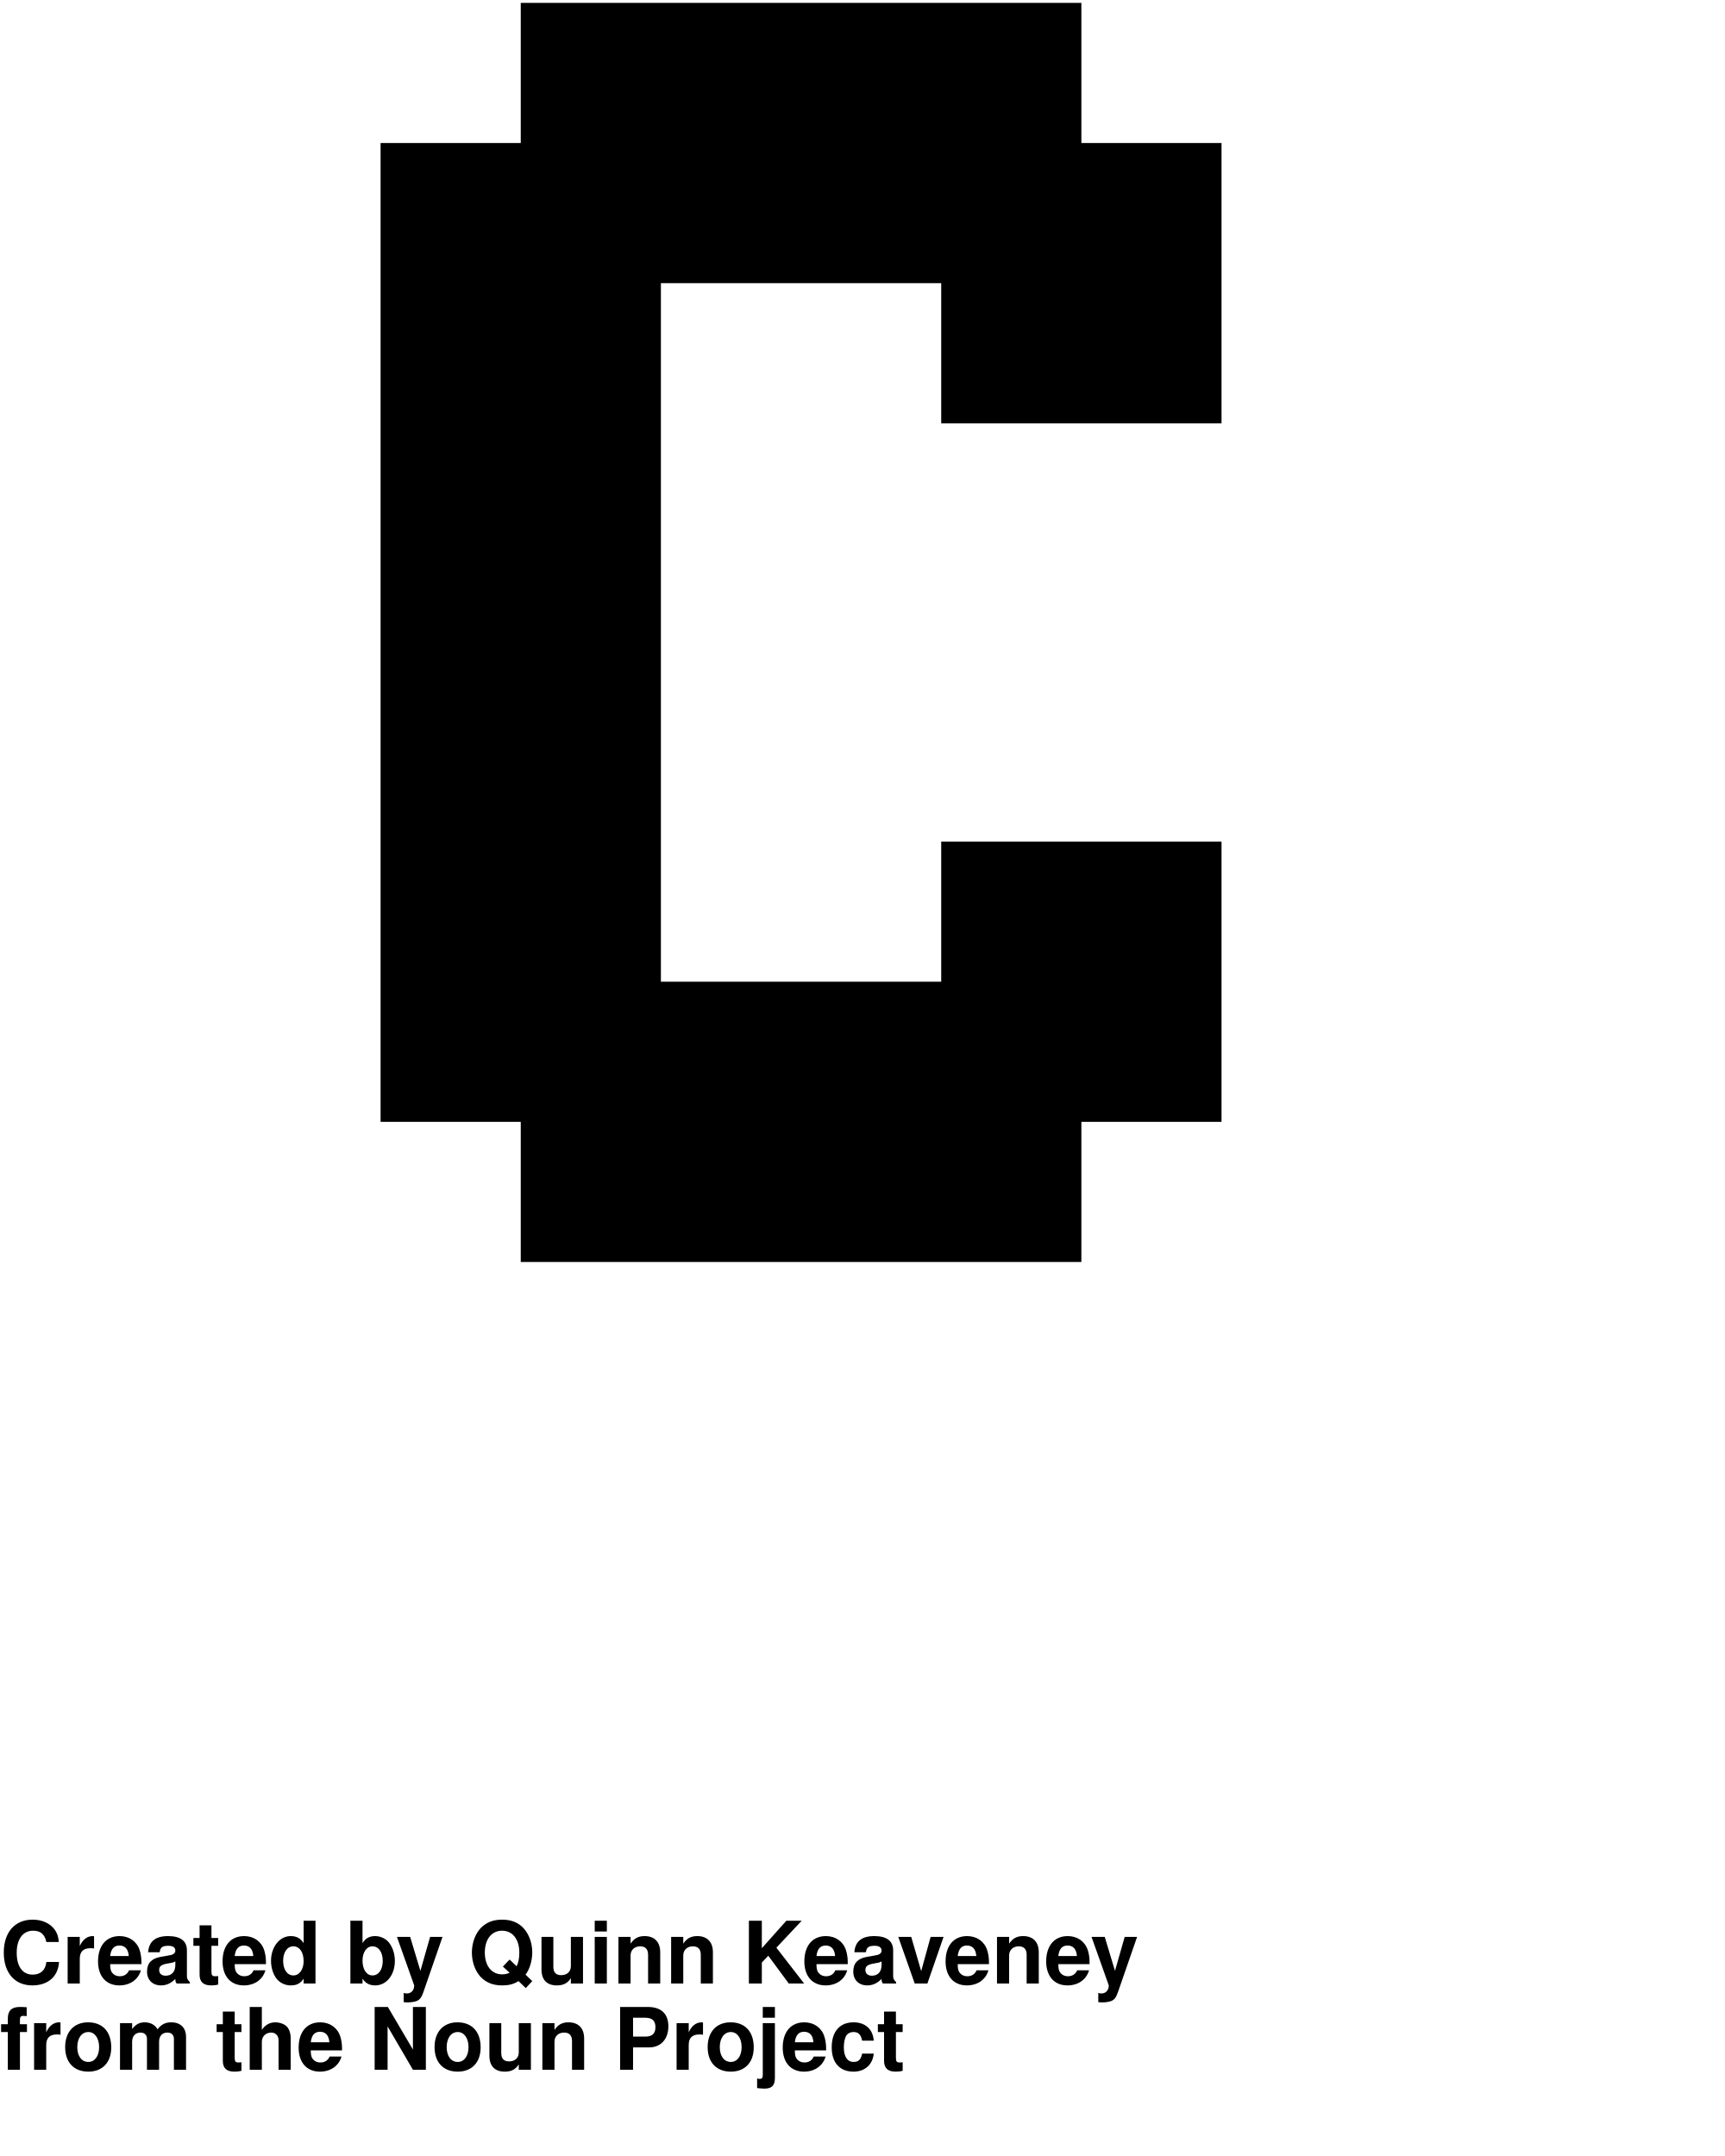
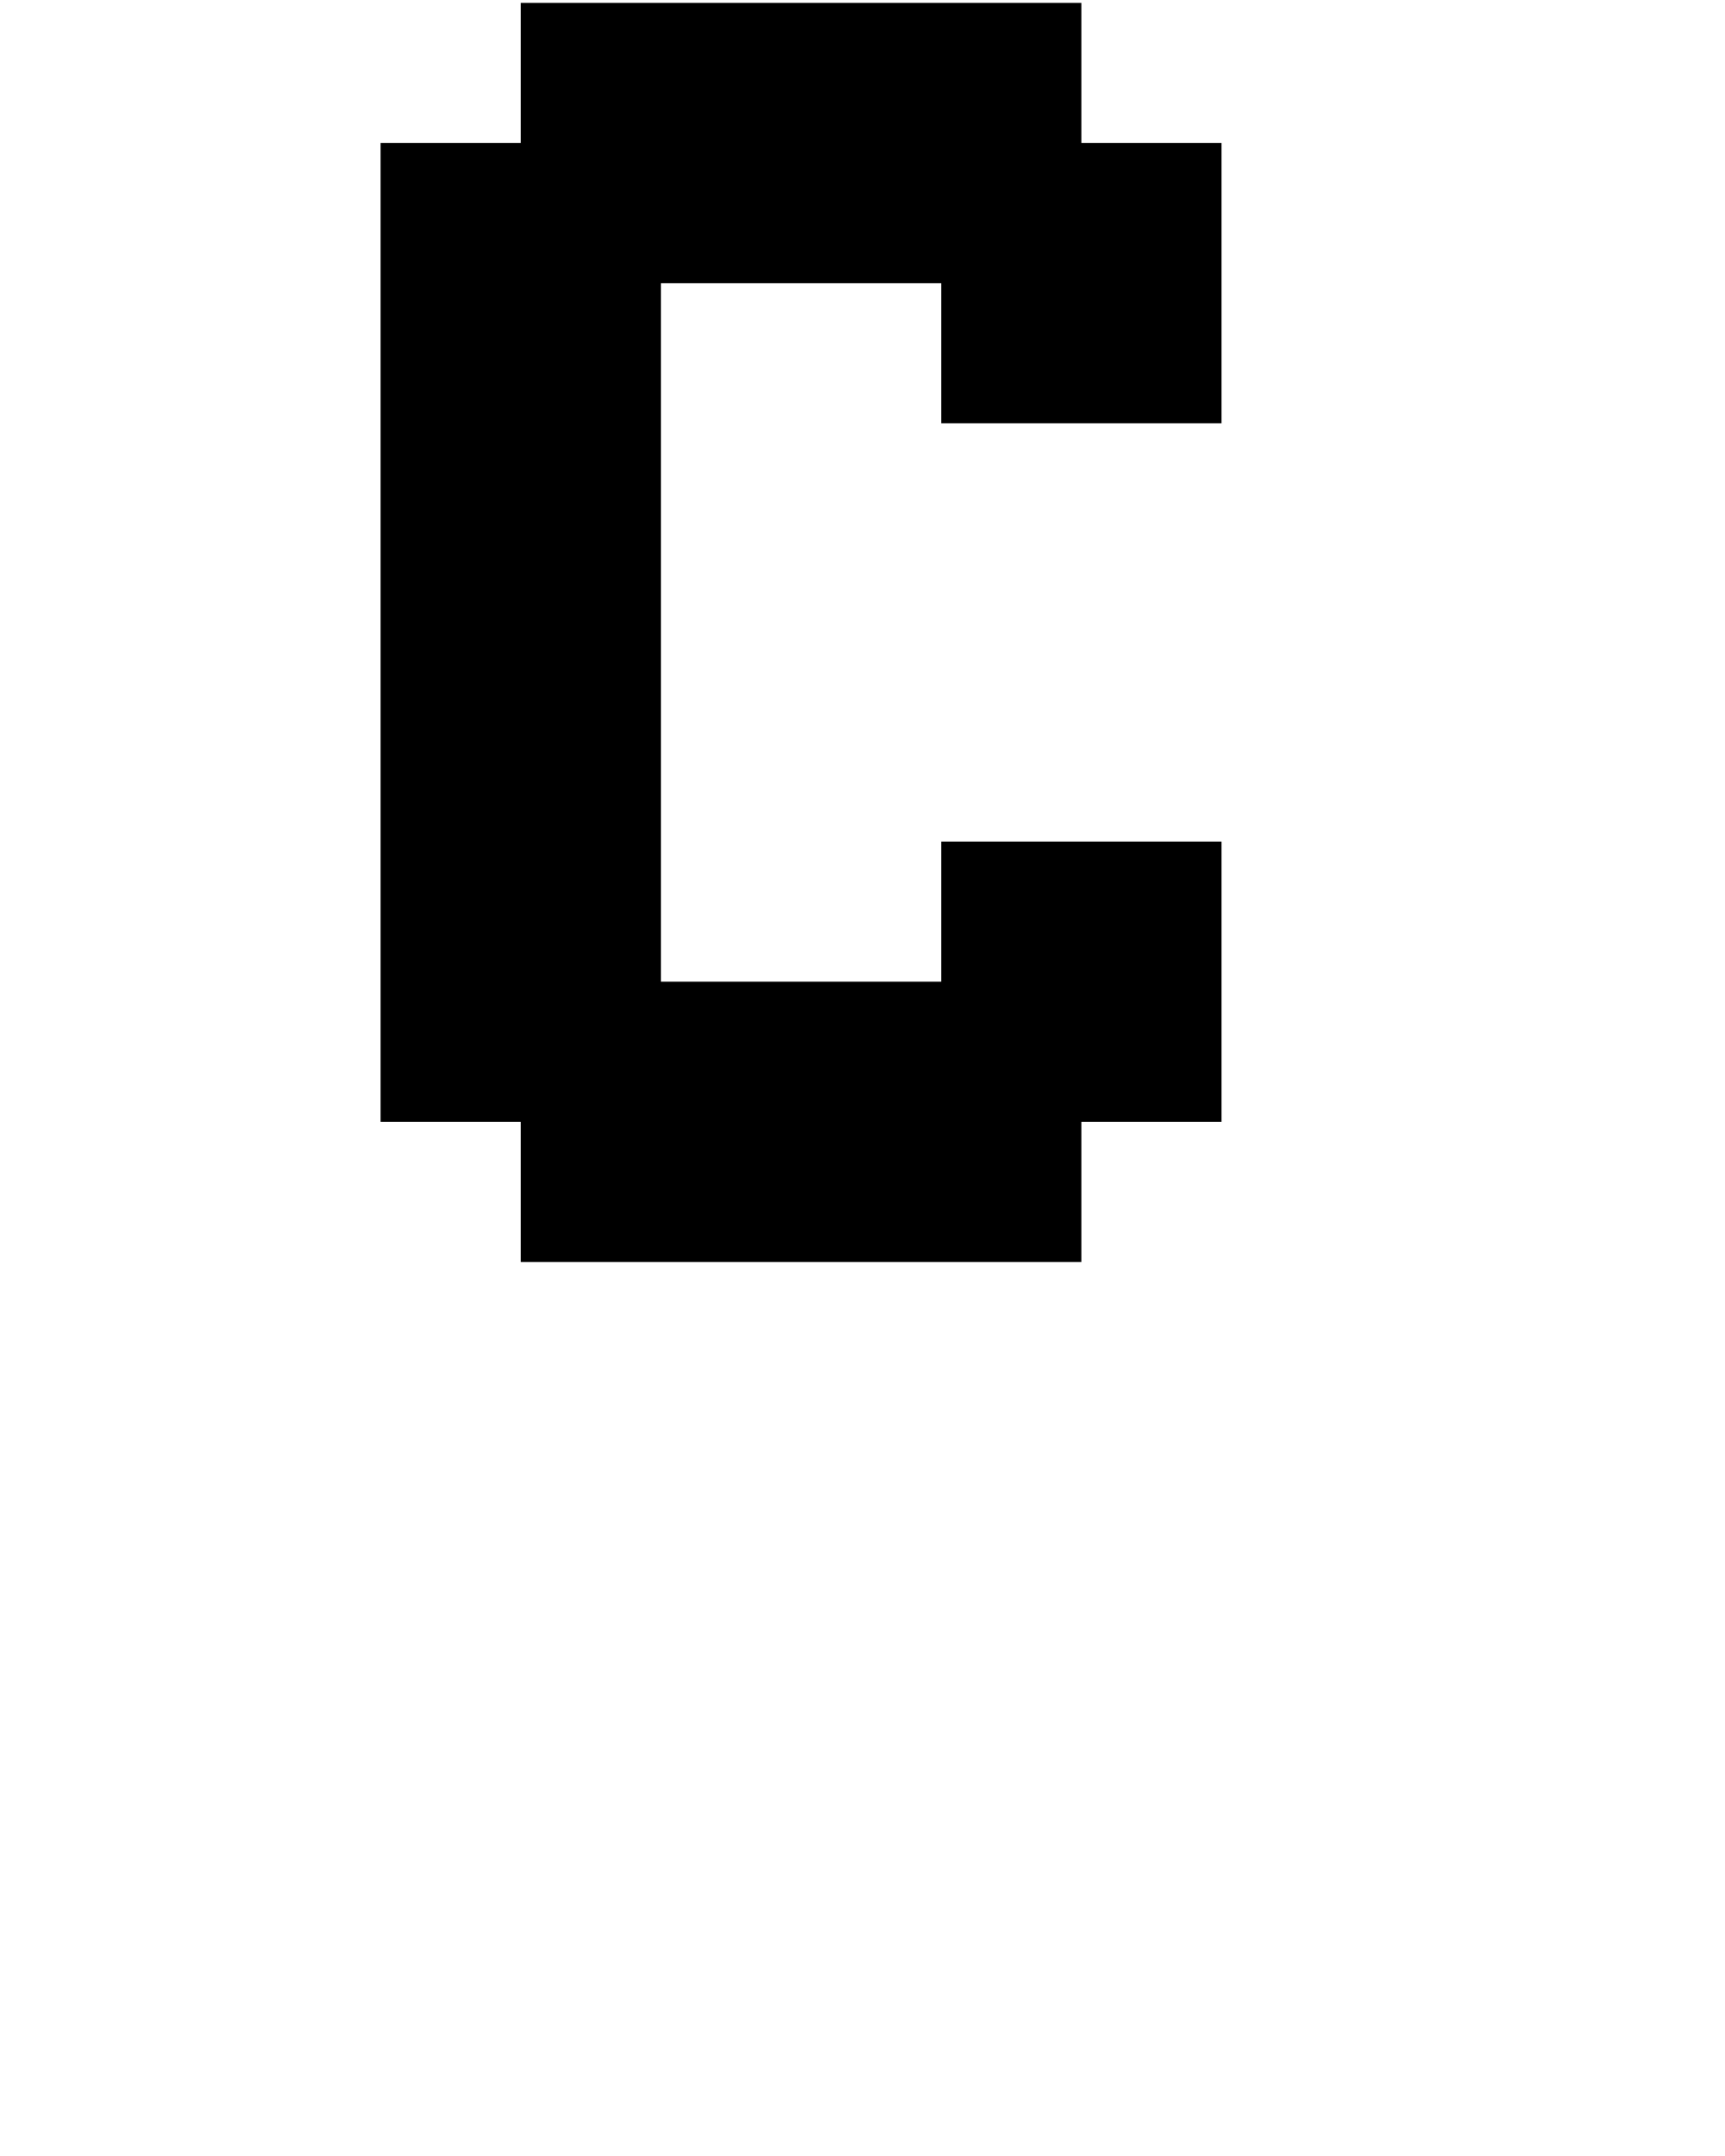
<svg xmlns="http://www.w3.org/2000/svg" version="1.1" x="0px" y="0px" viewBox="0 0 100 125" enable-background="new 0 0 100 100" xml:space="preserve">
  <g>
    <path d="M62.688,8.292h8.125v16.25h-16.25v-8.125h-16.25v40.5h16.25v-8.125h16.25v16.25h-8.125v8.125h-32.5v-8.125h-8.125V8.292   h8.125V0.167h32.5V8.292z" />
  </g>
-   <text x="0" y="115" fill="#000000" font-size="5px" font-weight="bold" font-family="'Helvetica Neue', Helvetica, Arial-Unicode, Arial, Sans-serif">Created by Quinn Keaveney</text>
-   <text x="0" y="120" fill="#000000" font-size="5px" font-weight="bold" font-family="'Helvetica Neue', Helvetica, Arial-Unicode, Arial, Sans-serif">from the Noun Project</text>
</svg>
